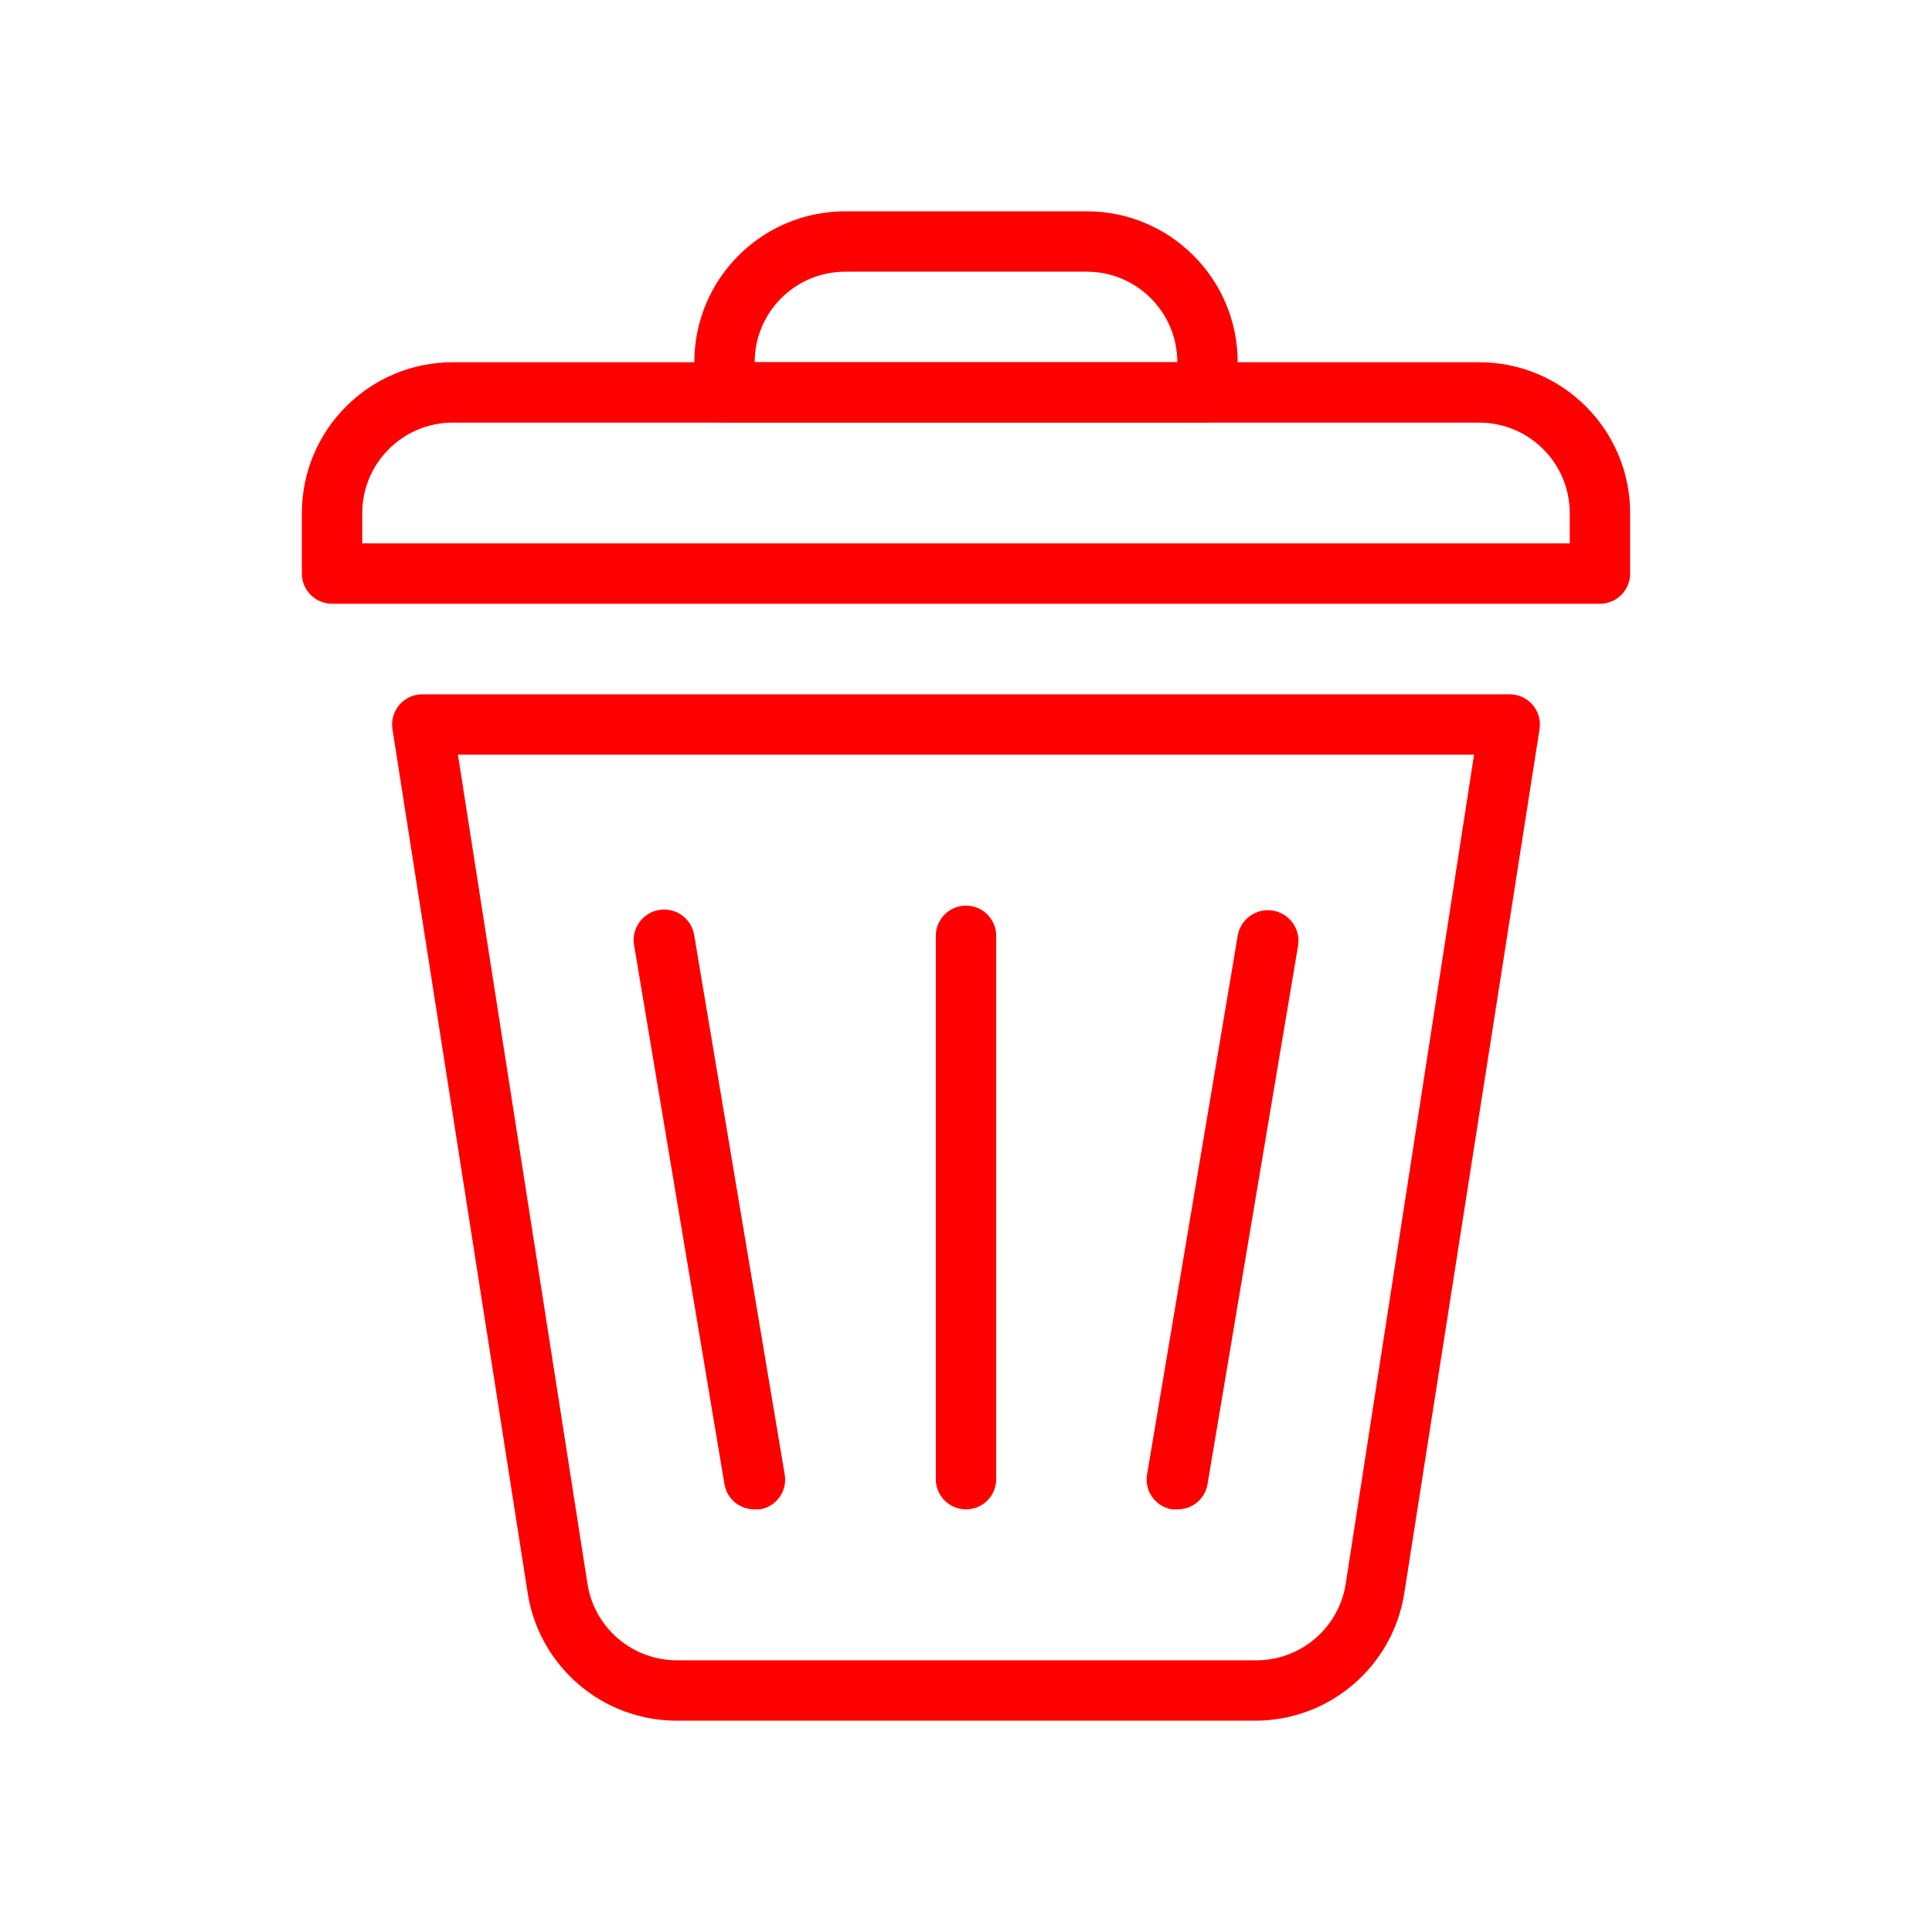
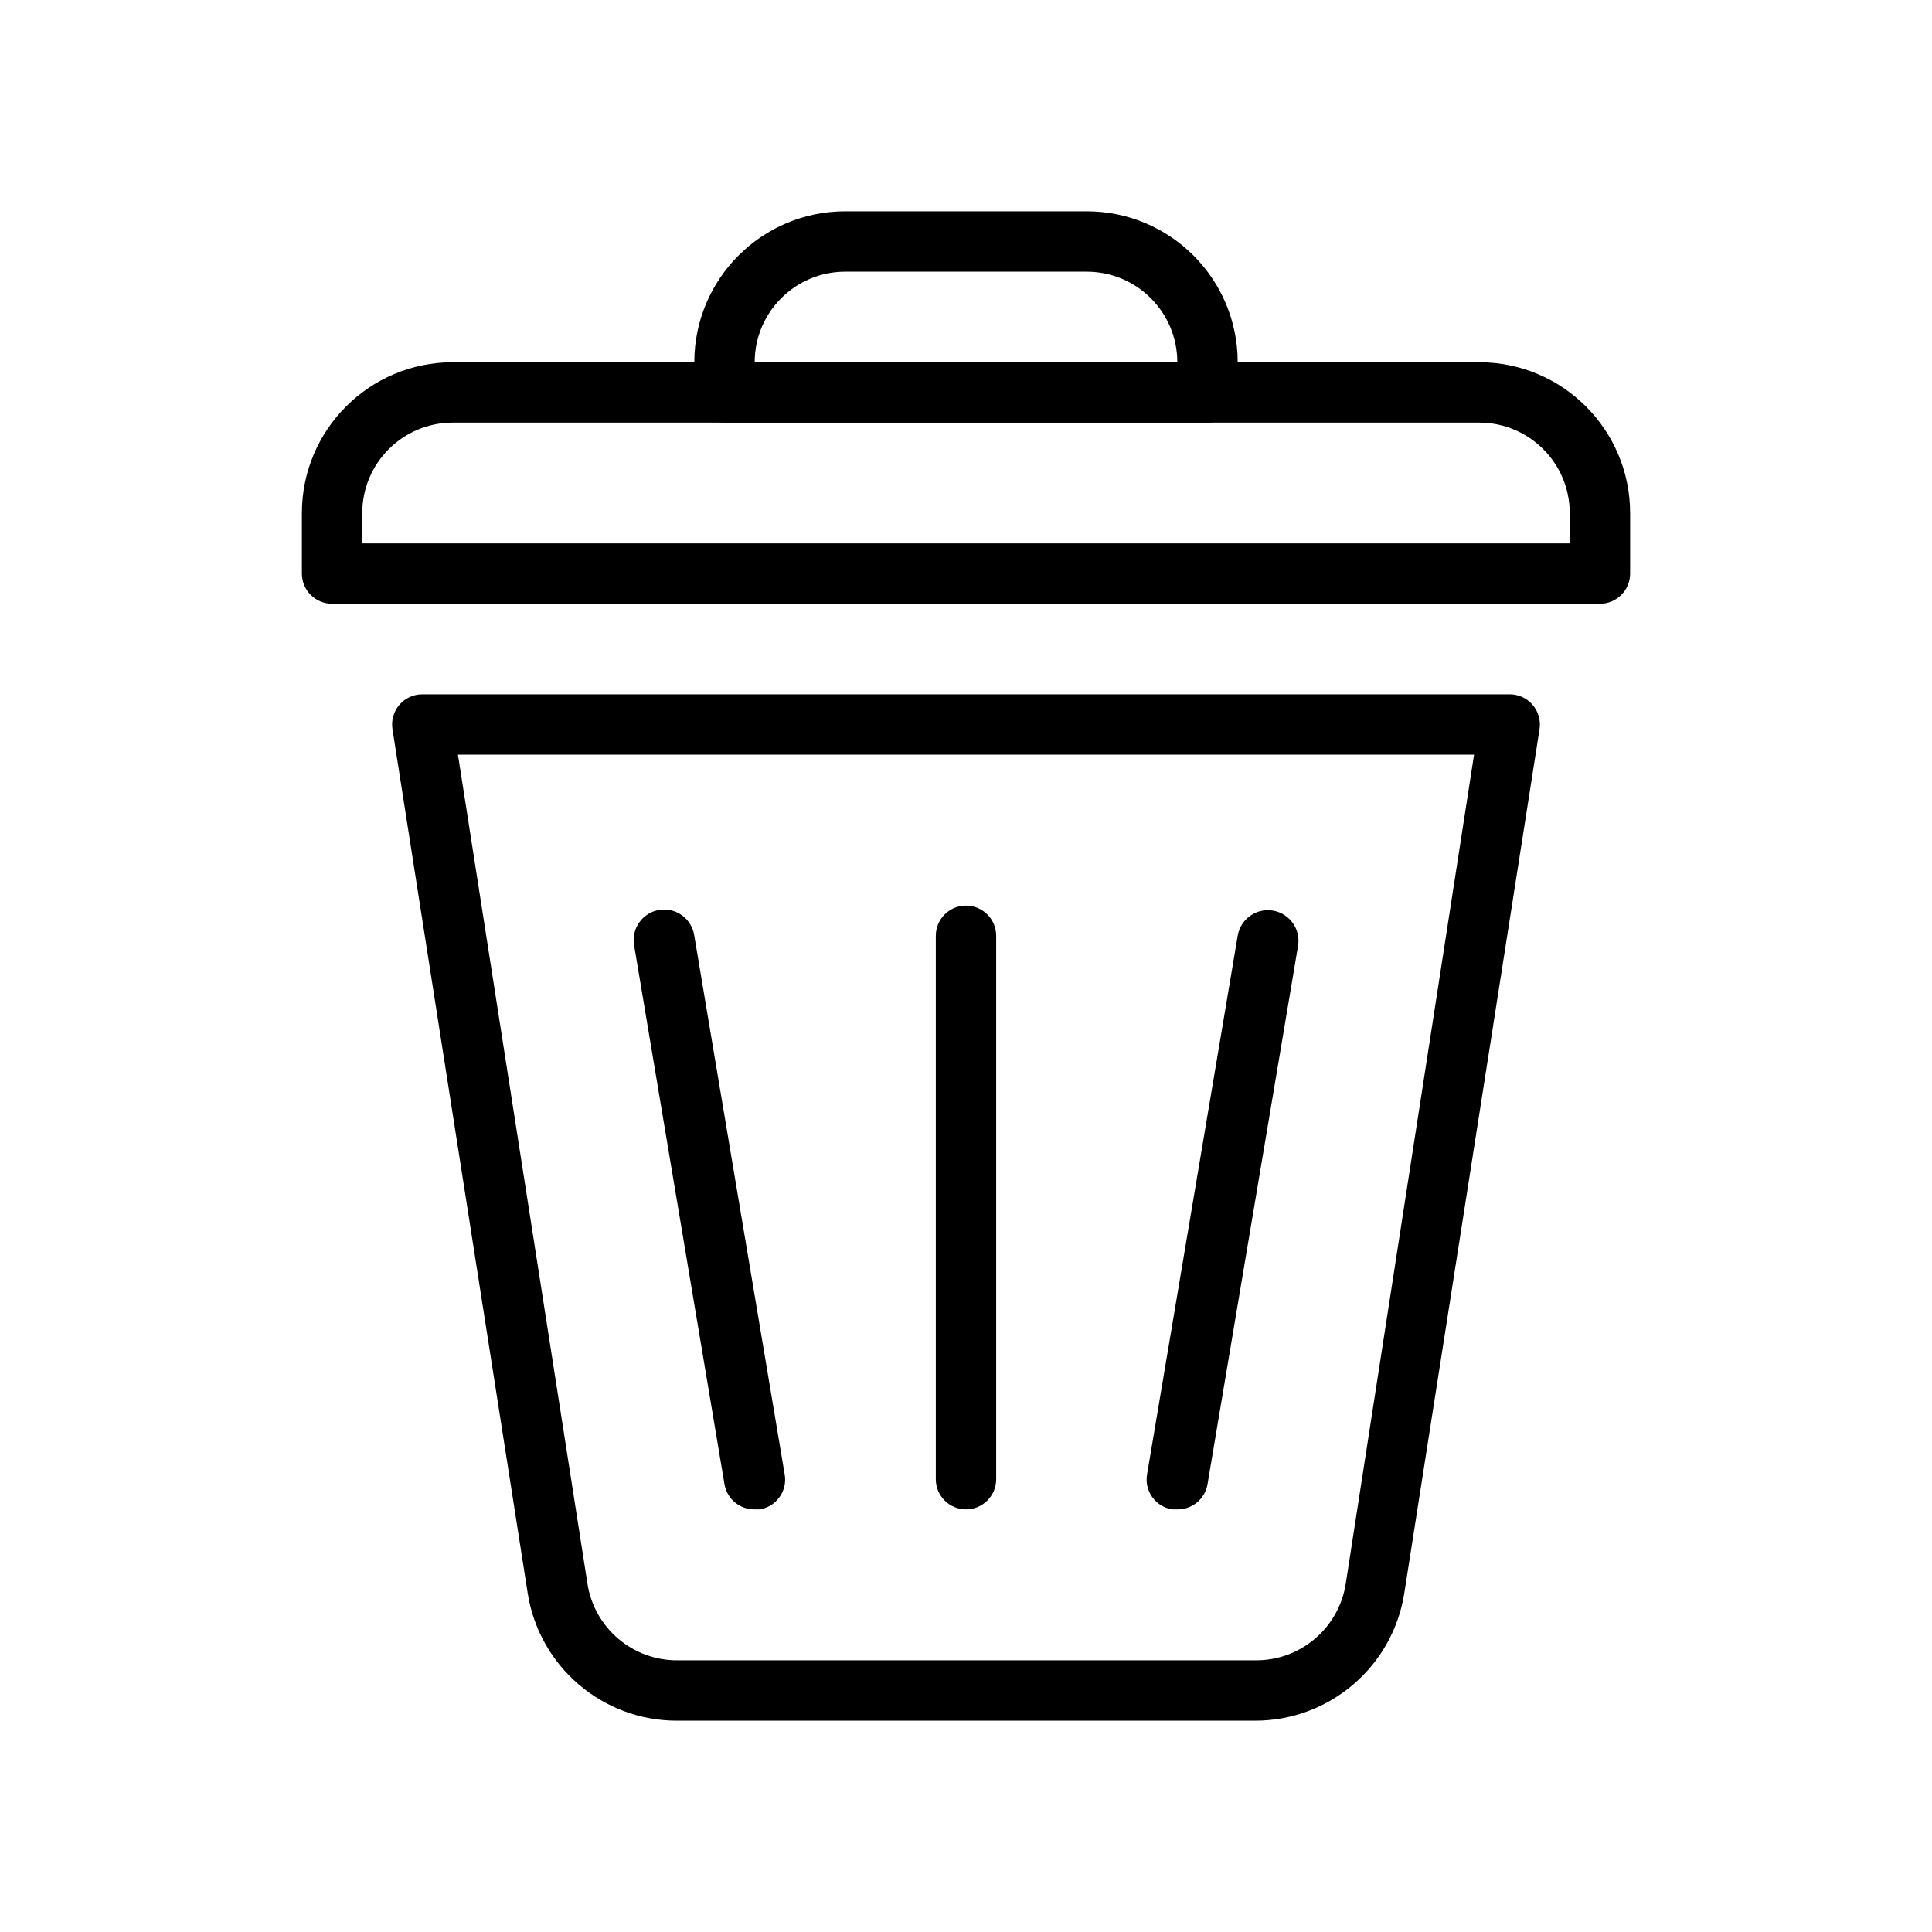
<svg xmlns="http://www.w3.org/2000/svg" data-name="Design Convert" id="Design_Convert" viewBox="0 0 64 64">
  <defs>
-     <style>.cls-1{fill:#ff0000;}</style>
+     <style>.cls-1{fill:#000;}</style>
  </defs>
  <path class="cls-1" d="M53,20H11a1,1,0,0,1-1-1V17a5,5,0,0,1,5-5H49a5,5,0,0,1,5,5v2A1,1,0,0,1,53,20ZM12,18H52V17a3,3,0,0,0-3-3H15a3,3,0,0,0-3,3Z" />
  <path class="cls-1" d="M40,14H24a1,1,0,0,1-1-1V12a5,5,0,0,1,5-5h8a5,5,0,0,1,5,5v1A1,1,0,0,1,40,14ZM25,12H39a3,3,0,0,0-3-3H28A3,3,0,0,0,25,12Z" />
  <path class="cls-1" d="M39,50h-.17A1,1,0,0,1,38,48.83L41,31a1,1,0,1,1,2,.33L40,49.17A1,1,0,0,1,39,50Z" />
  <path class="cls-1" d="M25,50a1,1,0,0,1-1-.83L21,31.28A1,1,0,1,1,23,31l3,17.88A1,1,0,0,1,25.17,50Z" />
  <path class="cls-1" d="M41.58,57H22.42a5,5,0,0,1-4.94-4.23L13,24.15A1,1,0,0,1,14,23H50a1,1,0,0,1,1,1.15L46.52,52.77A5,5,0,0,1,41.58,57ZM15.17,25l4.29,27.46a3,3,0,0,0,3,2.54H41.58a3,3,0,0,0,3-2.54L48.83,25Z" />
  <path class="cls-1" d="M32,50a1,1,0,0,1-1-1V31a1,1,0,0,1,2,0V49A1,1,0,0,1,32,50Z" />
</svg>
